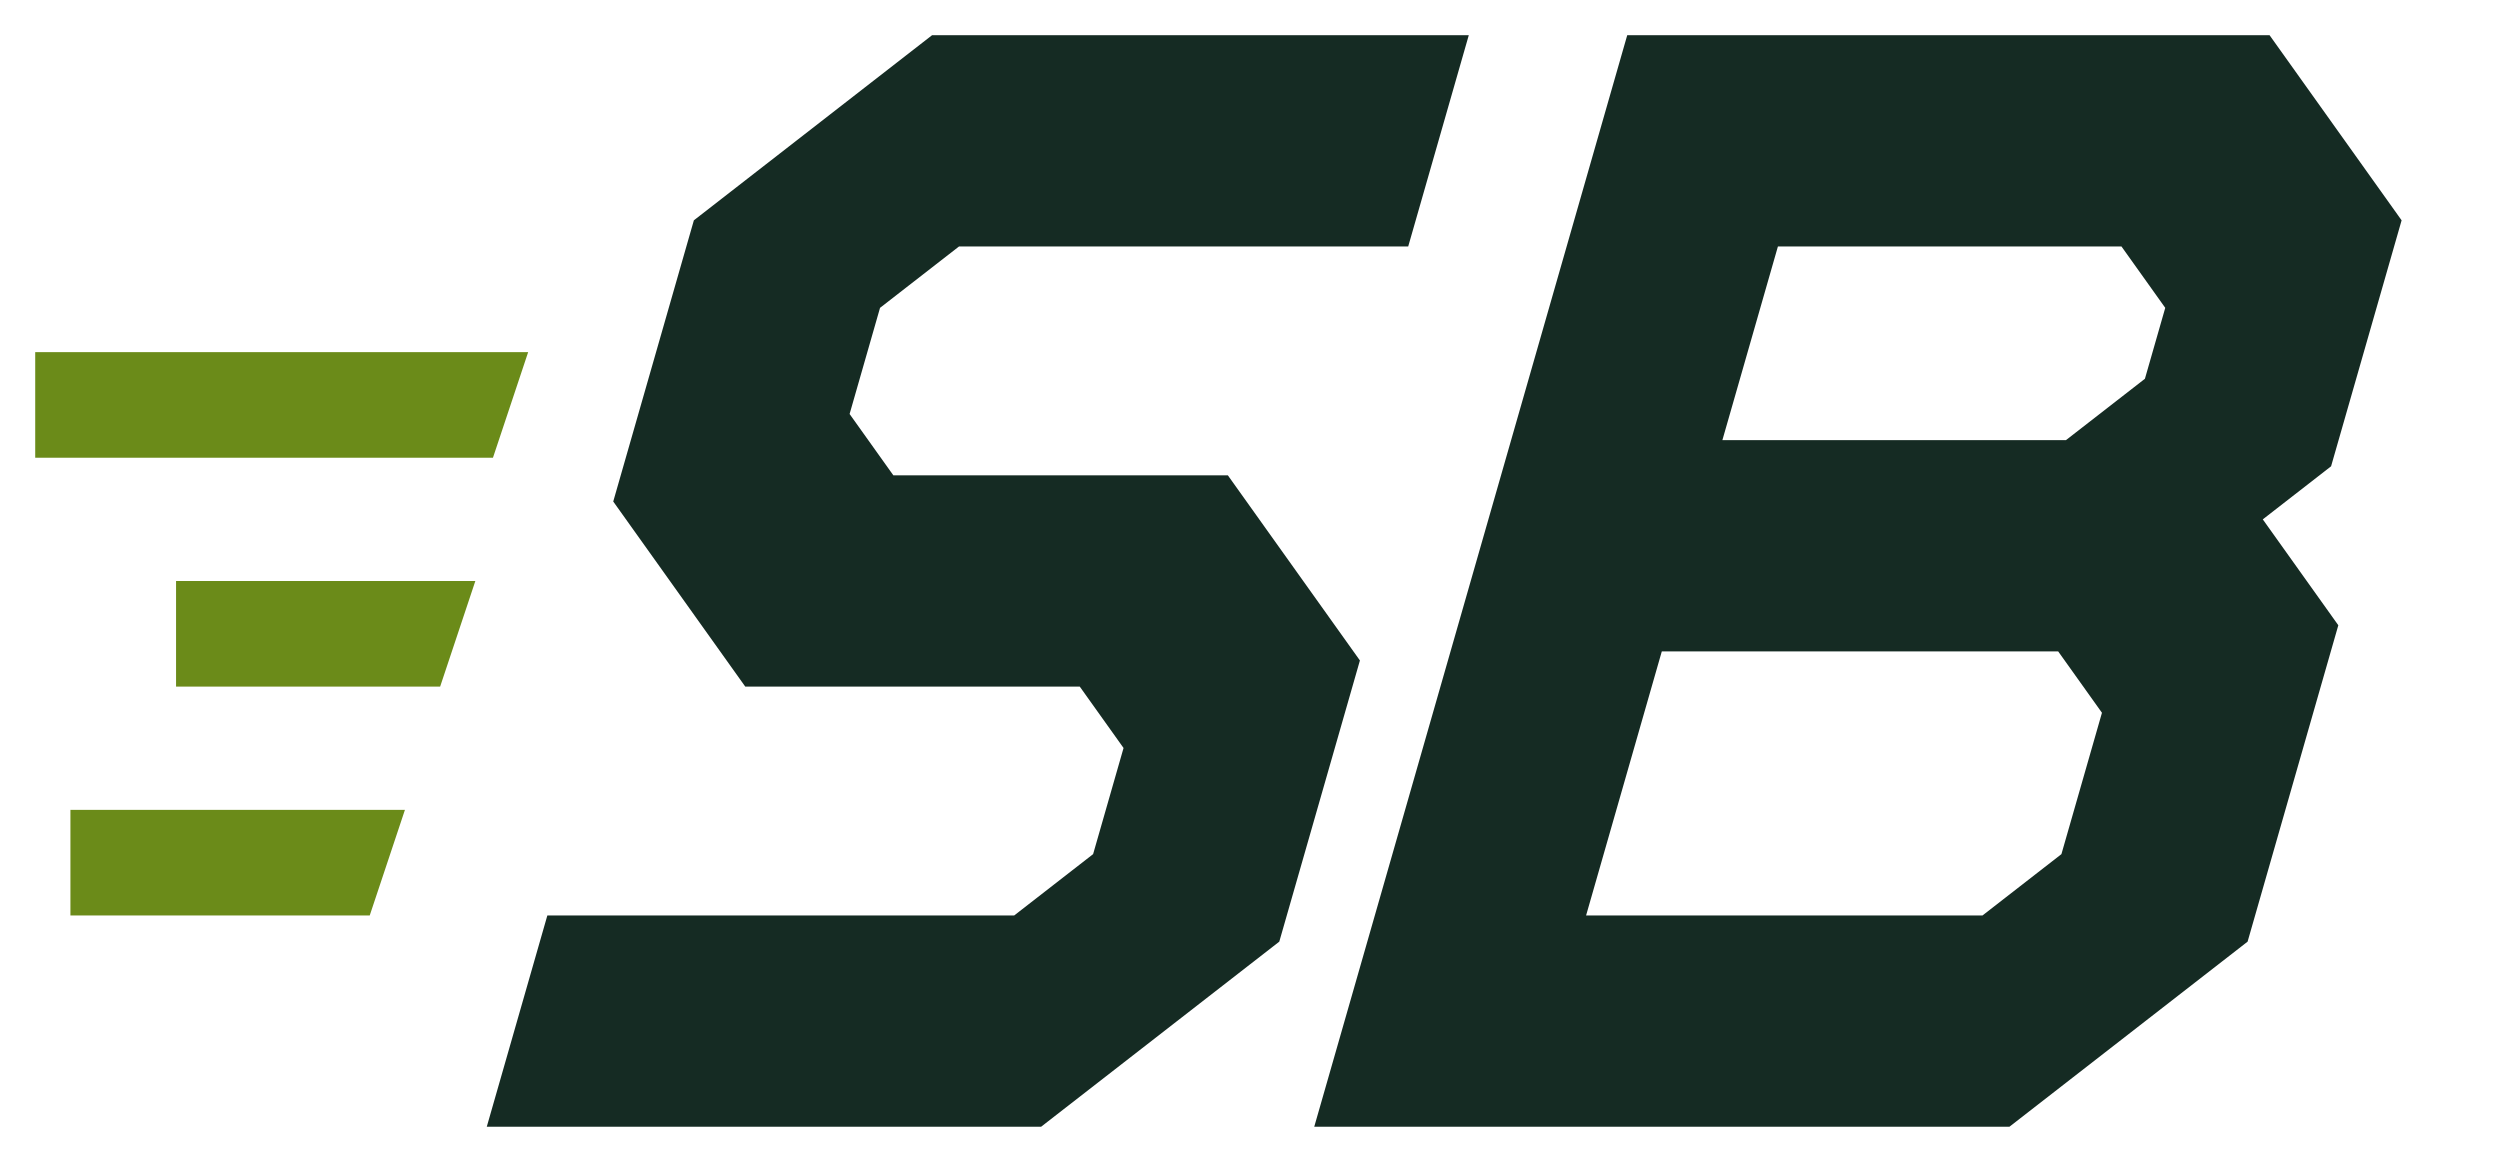
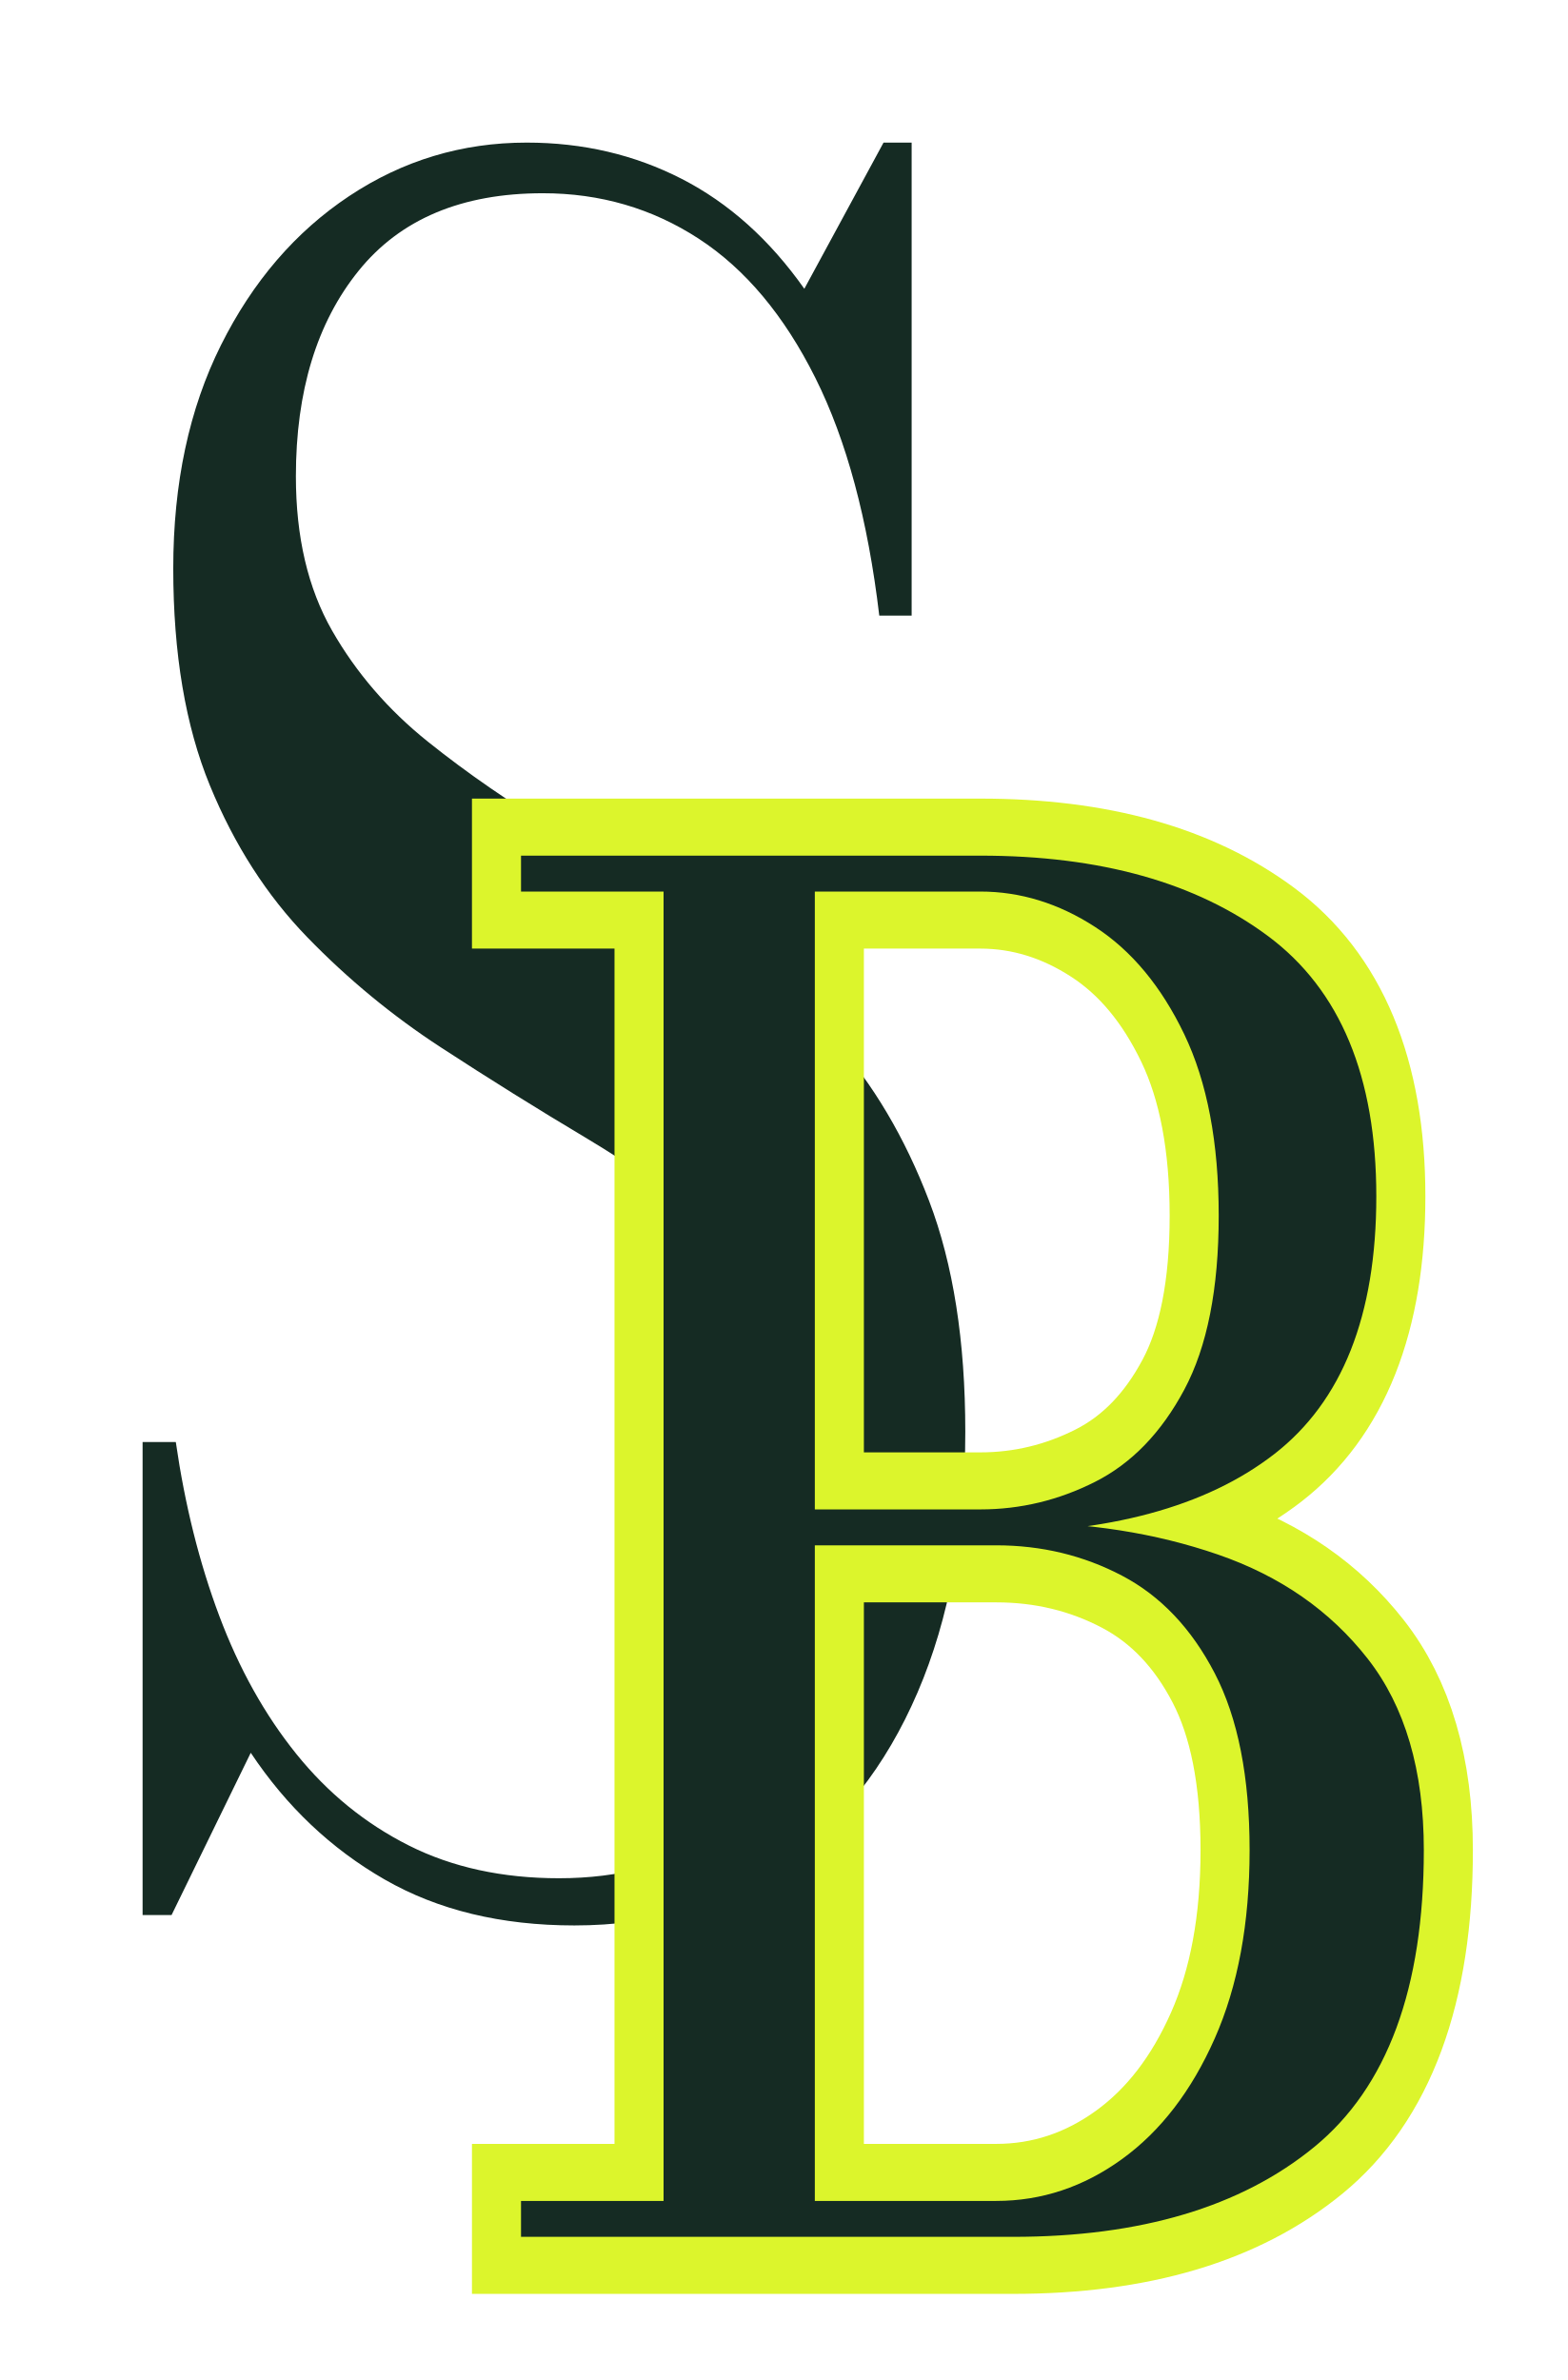
- <svg xmlns="http://www.w3.org/2000/svg" viewBox="-30 0 142 66" role="img" aria-label="SB">
-   <g transform="skewX(-16) translate(12 0)" fill="none" stroke="#152b23" stroke-width="12" stroke-linejoin="miter" stroke-linecap="butt">
-     <path d="M42 8 H14 L7 15 V26 L14 33 H33 L40 40 V51 L33 58 H4" />
-     <path d="M57 2 V64 M57 8 H85 L92 15 V24 L85 31 H57 M57 31 H88 L95 38 V51 L88 58 H57" />
+ <svg xmlns="http://www.w3.org/2000/svg" viewBox="-8.0 -8.0 87.9 133.5" role="img" aria-label="SB">
+   <g fill="#152b23">
+     <path transform="translate(-5.40 98.13) scale(0.04777 -0.06456)" d="M620 -29Q491 -29 397.0 11.0Q303 51 240 121L147 -20H113V391H152Q168 309 203.0 240.0Q238 171 293.5 120.0Q349 69 425.5 40.5Q502 12 602 12Q708 12 785.5 48.0Q863 84 905.0 152.5Q947 221 947 320Q947 408 904.0 468.5Q861 529 789.5 573.5Q718 618 633.0 655.5Q548 693 463.0 734.0Q378 775 306.5 829.5Q235 884 192.0 961.5Q149 1039 149 1150Q149 1261 205.0 1344.0Q261 1427 355.5 1473.5Q450 1520 564 1520Q663 1520 746.0 1488.5Q829 1457 890 1393L983 1520H1016V1109H978Q958 1234 903.0 1315.5Q848 1397 766.0 1436.5Q684 1476 583 1476Q440 1476 366.5 1408.5Q293 1341 293 1230Q293 1151 335.5 1096.0Q378 1041 448.0 999.5Q518 958 602.0 921.0Q686 884 770.0 841.5Q854 799 924.0 741.0Q994 683 1036.5 600.5Q1079 518 1079 400Q1079 270 1023.0 173.5Q967 77 864.0 24.0Q761 -29 620 -29Z" stroke-width="99.1" />
  </g>
-   <g fill="#6b8b19">
-     <path d="M-28 20 H0 L-2 26 H-28 Z" />
-     <path d="M-20 33 H-3 L-5 39 H-20 Z" />
-     <path d="M-26 46 H-7 L-9 52 H-26 Z" />
+   <g fill="#152b23" stroke="#dcf52c" paint-order="stroke">
+     <path transform="translate(18.47 117.47) scale(0.04442 -0.05165)" d="M62 0V39H662Q748 39 821.0 84.5Q894 130 938.0 215.5Q982 301 982 420Q982 539 938.0 612.0Q894 685 821.0 718.0Q748 751 662 751H422V776H683Q824 776 942.0 741.0Q1060 706 1131.0 628.0Q1202 550 1202 420Q1202 195 1063.5 97.5Q925 0 683 0ZM242 15V1485H433V15ZM422 764V790H642Q718 790 787.0 820.0Q856 850 899.5 920.0Q943 990 943 1109Q943 1228 899.5 1306.0Q856 1384 787.0 1422.5Q718 1461 642 1461H62V1500H642Q869 1500 1005.5 1412.5Q1142 1325 1142 1130Q1142 936 1013.0 850.0Q884 764 642 764Z" stroke-width="123.9" />
  </g>
</svg>
